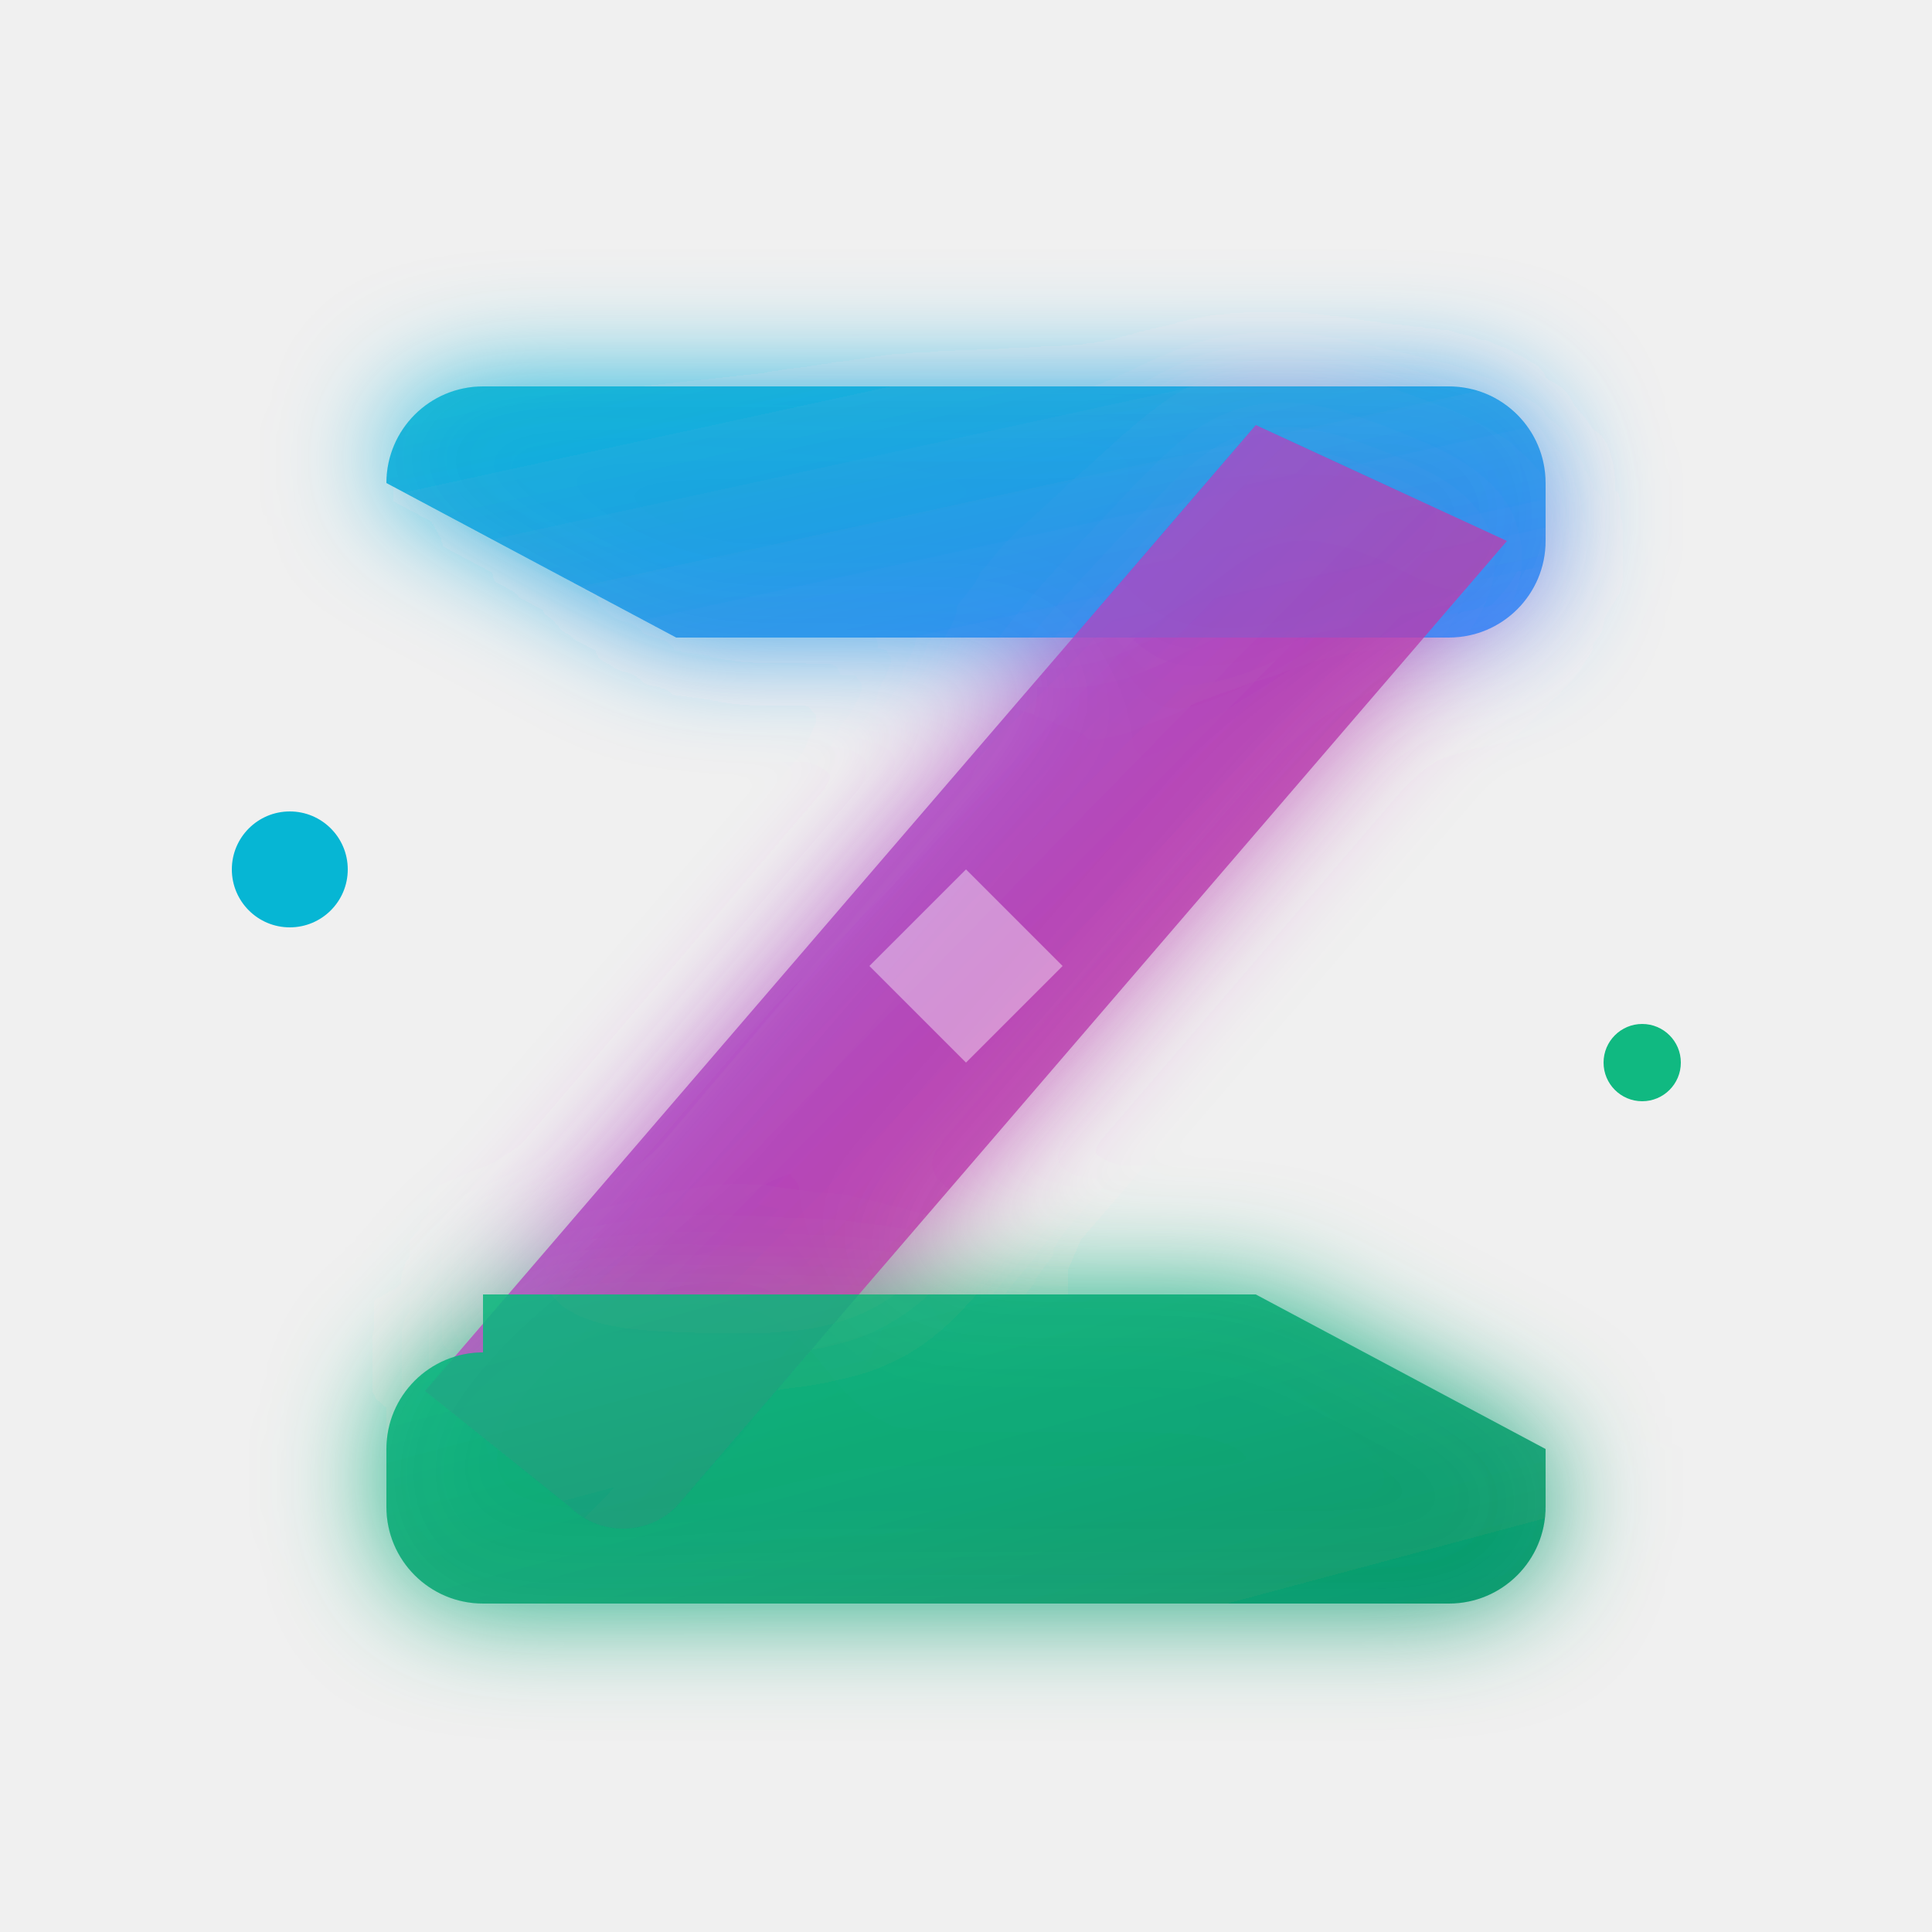
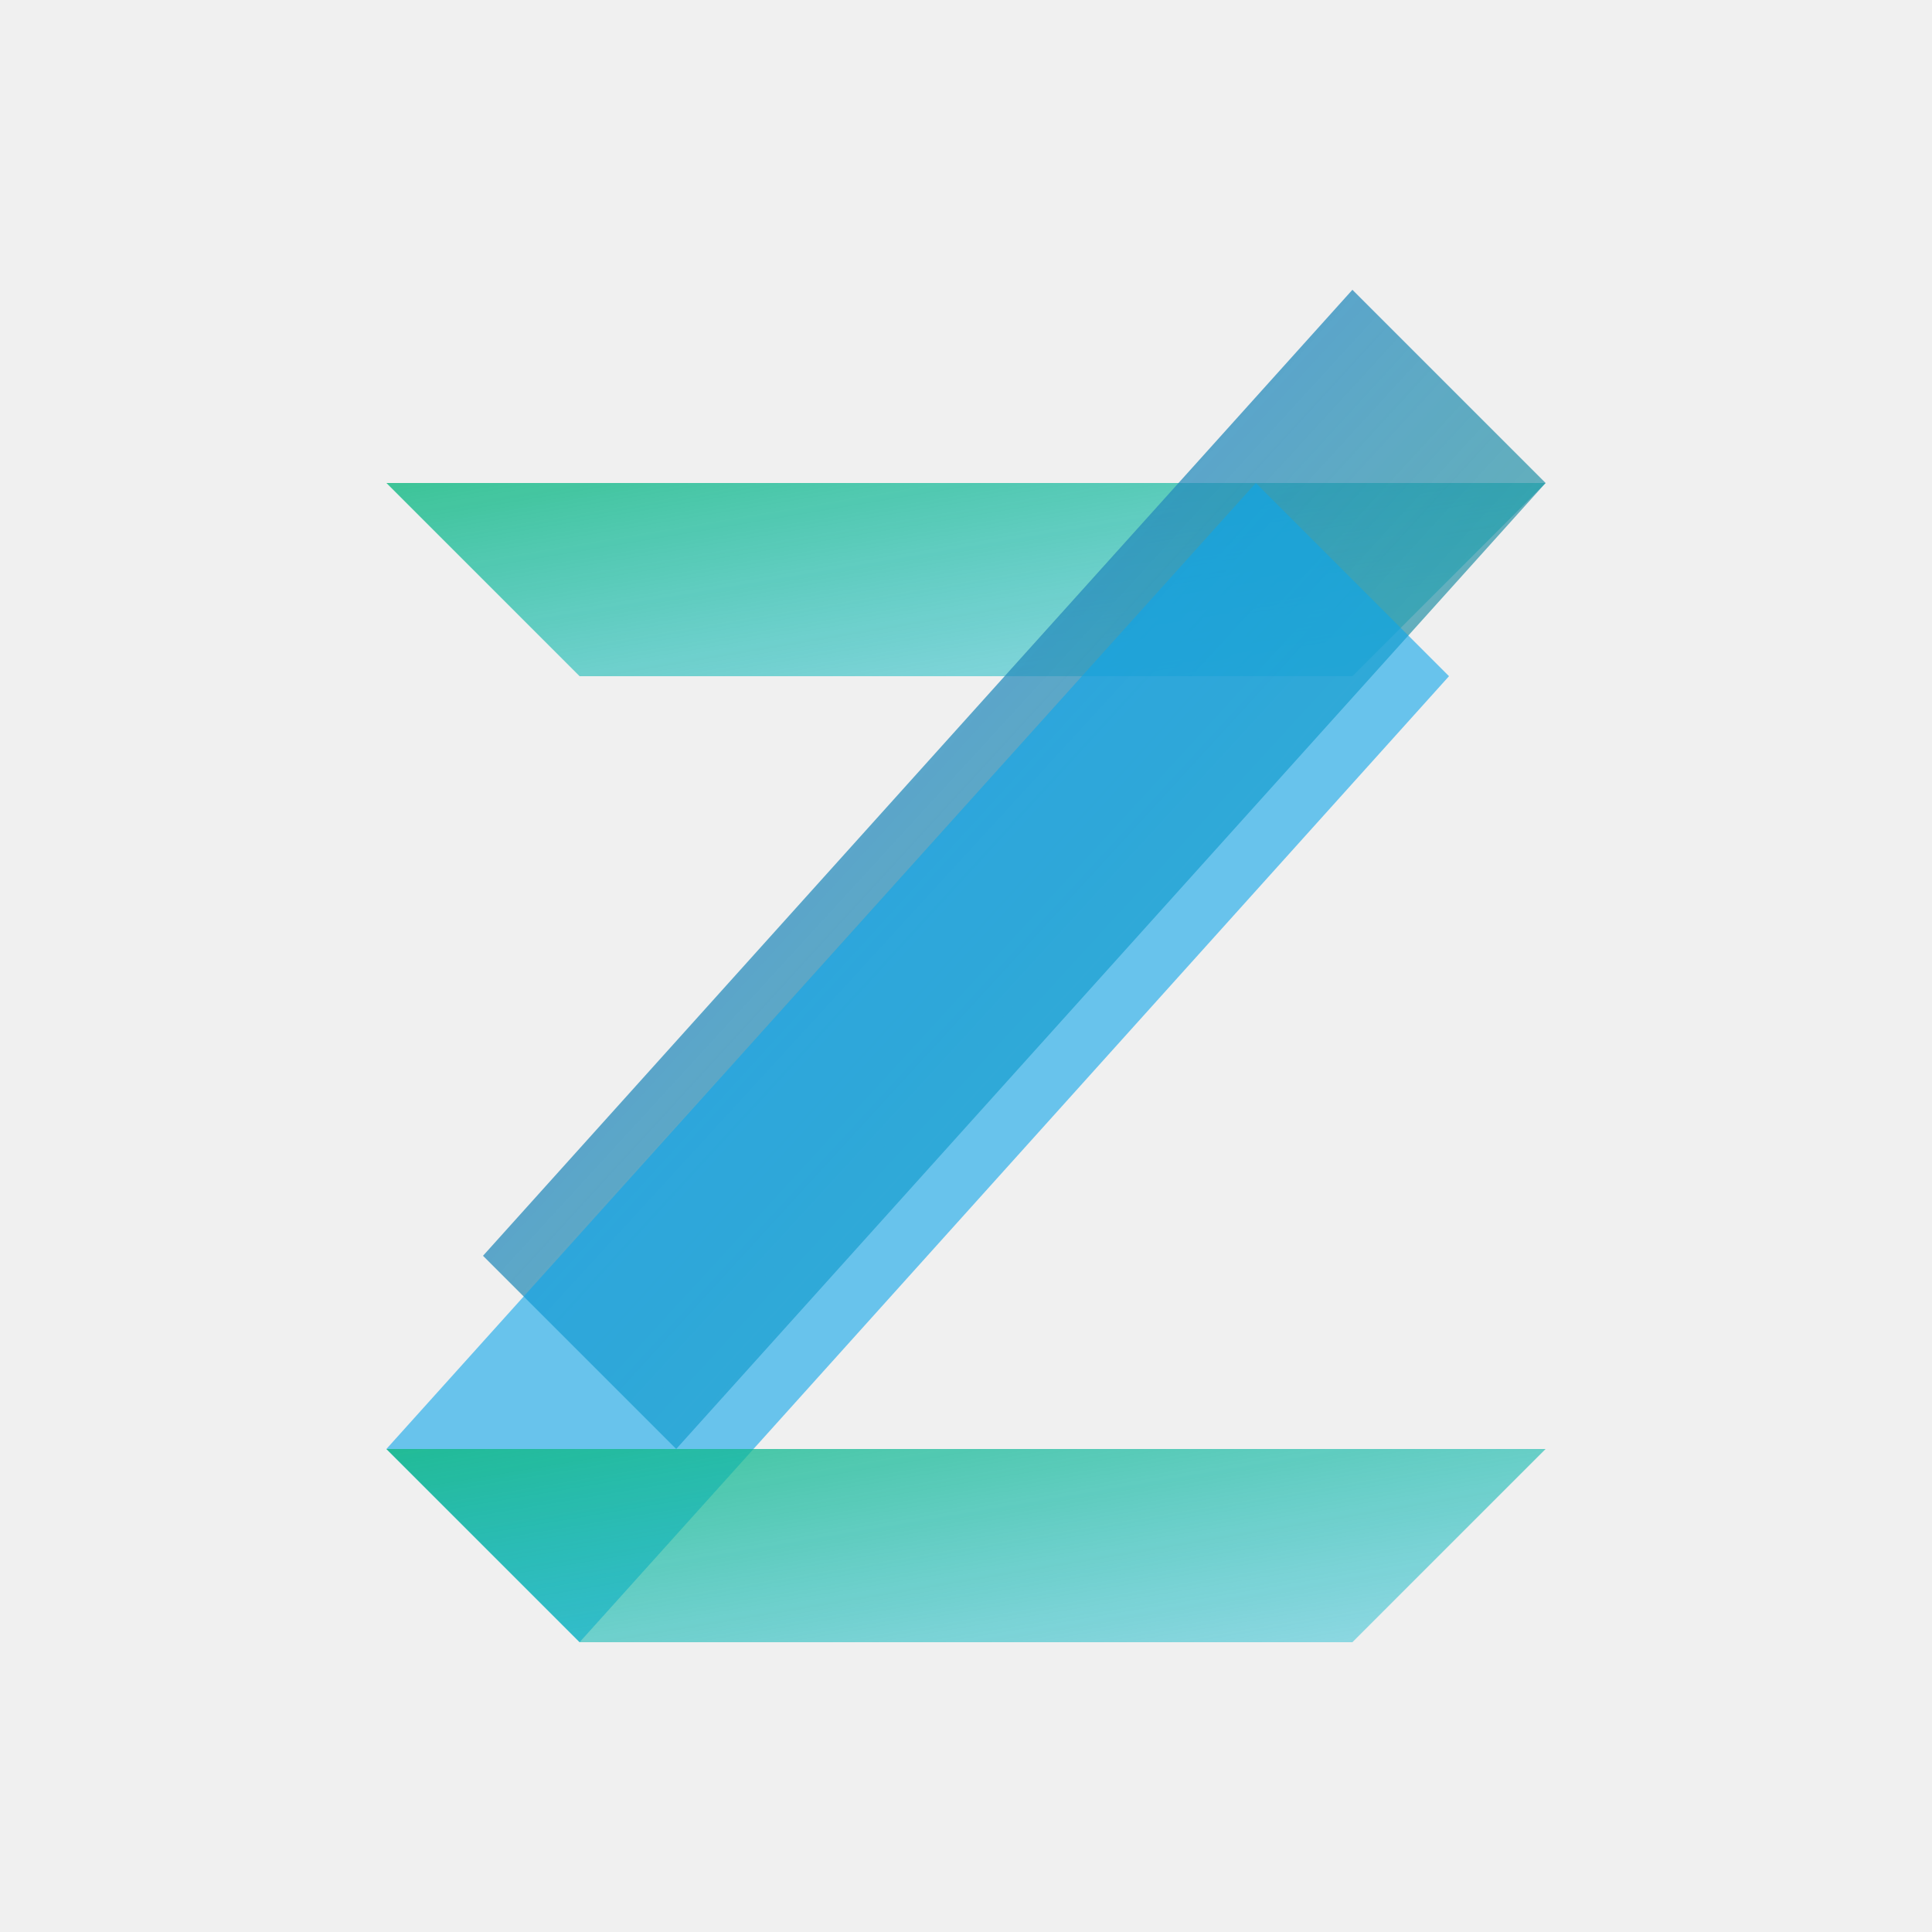
<svg xmlns="http://www.w3.org/2000/svg" width="512" height="512" viewBox="0 0 100 100" fill="none">
  <defs>
-     <linearGradient id="shaper-1" x1="0%" y1="0%" x2="100%" y2="100%">
-       <stop offset="0%" stop-color="#06b6d4" />
-       <stop offset="100%" stop-color="#3b82f6" />
+     <linearGradient id="g1" x1="0%" y1="0%" x2="100%" y2="100%">
+       <stop offset="0%" stop-color="#10b981" stop-opacity="0.8" />
+       <stop offset="100%" stop-color="#06b6d4" stop-opacity="0.4" />
    </linearGradient>
-     <linearGradient id="shaper-2" x1="0%" y1="0%" x2="100%" y2="100%">
-       <stop offset="0%" stop-color="#8b5cf6" />
-       <stop offset="100%" stop-color="#db2777" />
+     <linearGradient id="g2" x1="0%" y1="0%" x2="100%" y2="100%">
+       <stop offset="0%" stop-color="#3b82f6" stop-opacity="0.9" />
+       <stop offset="100%" stop-color="#059669" stop-opacity="0.5" />
    </linearGradient>
-     <linearGradient id="shaper-3" x1="0%" y1="0%" x2="100%" y2="100%">
-       <stop offset="0%" stop-color="#10b981" />
-       <stop offset="100%" stop-color="#059669" />
-     </linearGradient>
-     <filter id="glass-glow" x="-20%" y="-20%" width="140%" height="140%">
-       <feGaussianBlur stdDeviation="3" result="blur" />
-       <feComposite in="SourceGraphic" in2="blur" operator="over" />
-     </filter>
  </defs>
-   <g filter="url(#glass-glow)">
-     <path d="M20 25C20 22.239 22.239 20 25 20H75C77.761 20 80 22.239 80 25V28C80 30.761 77.761 33 75 33H35L20 25Z" fill="url(#shaper-1)" opacity="0.9">
-       <animateTransform attributeName="transform" type="translate" values="0,0; 0,-4; 0,0" dur="4s" repeatCount="indefinite" />
-     </path>
-     <path d="M78 28L35 78C33.5 79.5 31 79.5 29.5 78L22 72L65 22L78 28Z" fill="url(#shaper-2)" opacity="0.8">
-       <animateTransform attributeName="transform" type="translate" values="0,0; 2,-2; 0,0" dur="4s" repeatCount="indefinite" begin="0.5s" />
-     </path>
-     <path d="M25 67H65L80 75V78C80 80.761 77.761 83 75 83H25C22.239 83 20 80.761 20 78V75C20 72.239 22.239 70 25 70L25 67Z" fill="url(#shaper-3)" opacity="0.9">
-       <animateTransform attributeName="transform" type="translate" values="0,0; 0,4; 0,0" dur="4s" repeatCount="indefinite" begin="1s" />
-     </path>
-   </g>
-   <circle cx="15" cy="45" r="3" fill="#06b6d4">
-     <animate attributeName="opacity" values="0.2;1;0.2" dur="3s" repeatCount="indefinite" />
-     <animateTransform attributeName="transform" type="translate" values="0,0; -5,10; 0,0" dur="8s" repeatCount="indefinite" />
-   </circle>
-   <circle cx="85" cy="55" r="2" fill="#10b981">
-     <animate attributeName="opacity" values="0.2;1;0.2" dur="4s" repeatCount="indefinite" />
-     <animateTransform attributeName="transform" type="translate" values="0,0; 5,-10; 0,0" dur="10s" repeatCount="indefinite" />
-   </circle>
-   <path d="M50 45L55 50L50 55L45 50L50 45Z" fill="white" opacity="0.4">
-     <animate attributeName="opacity" values="0;0.6;0" dur="5s" repeatCount="indefinite" />
-     <animateTransform attributeName="transform" type="rotate" from="0 50 50" to="360 50 50" dur="15s" repeatCount="indefinite" />
-   </path>
+   <path d="M20 25H80L70 35H30L20 25Z" fill="url(#g1)" />
+   <path d="M80 25L35 75L25 65L70 15L80 25Z" fill="url(#g2)" />
+   <path d="M75 35L30 85L20 75L65 25L75 35Z" fill="#0ea5e9" opacity="0.6" />
+   <path d="M20 75H80L70 85H30L20 75Z" fill="url(#g1)" />
</svg>
